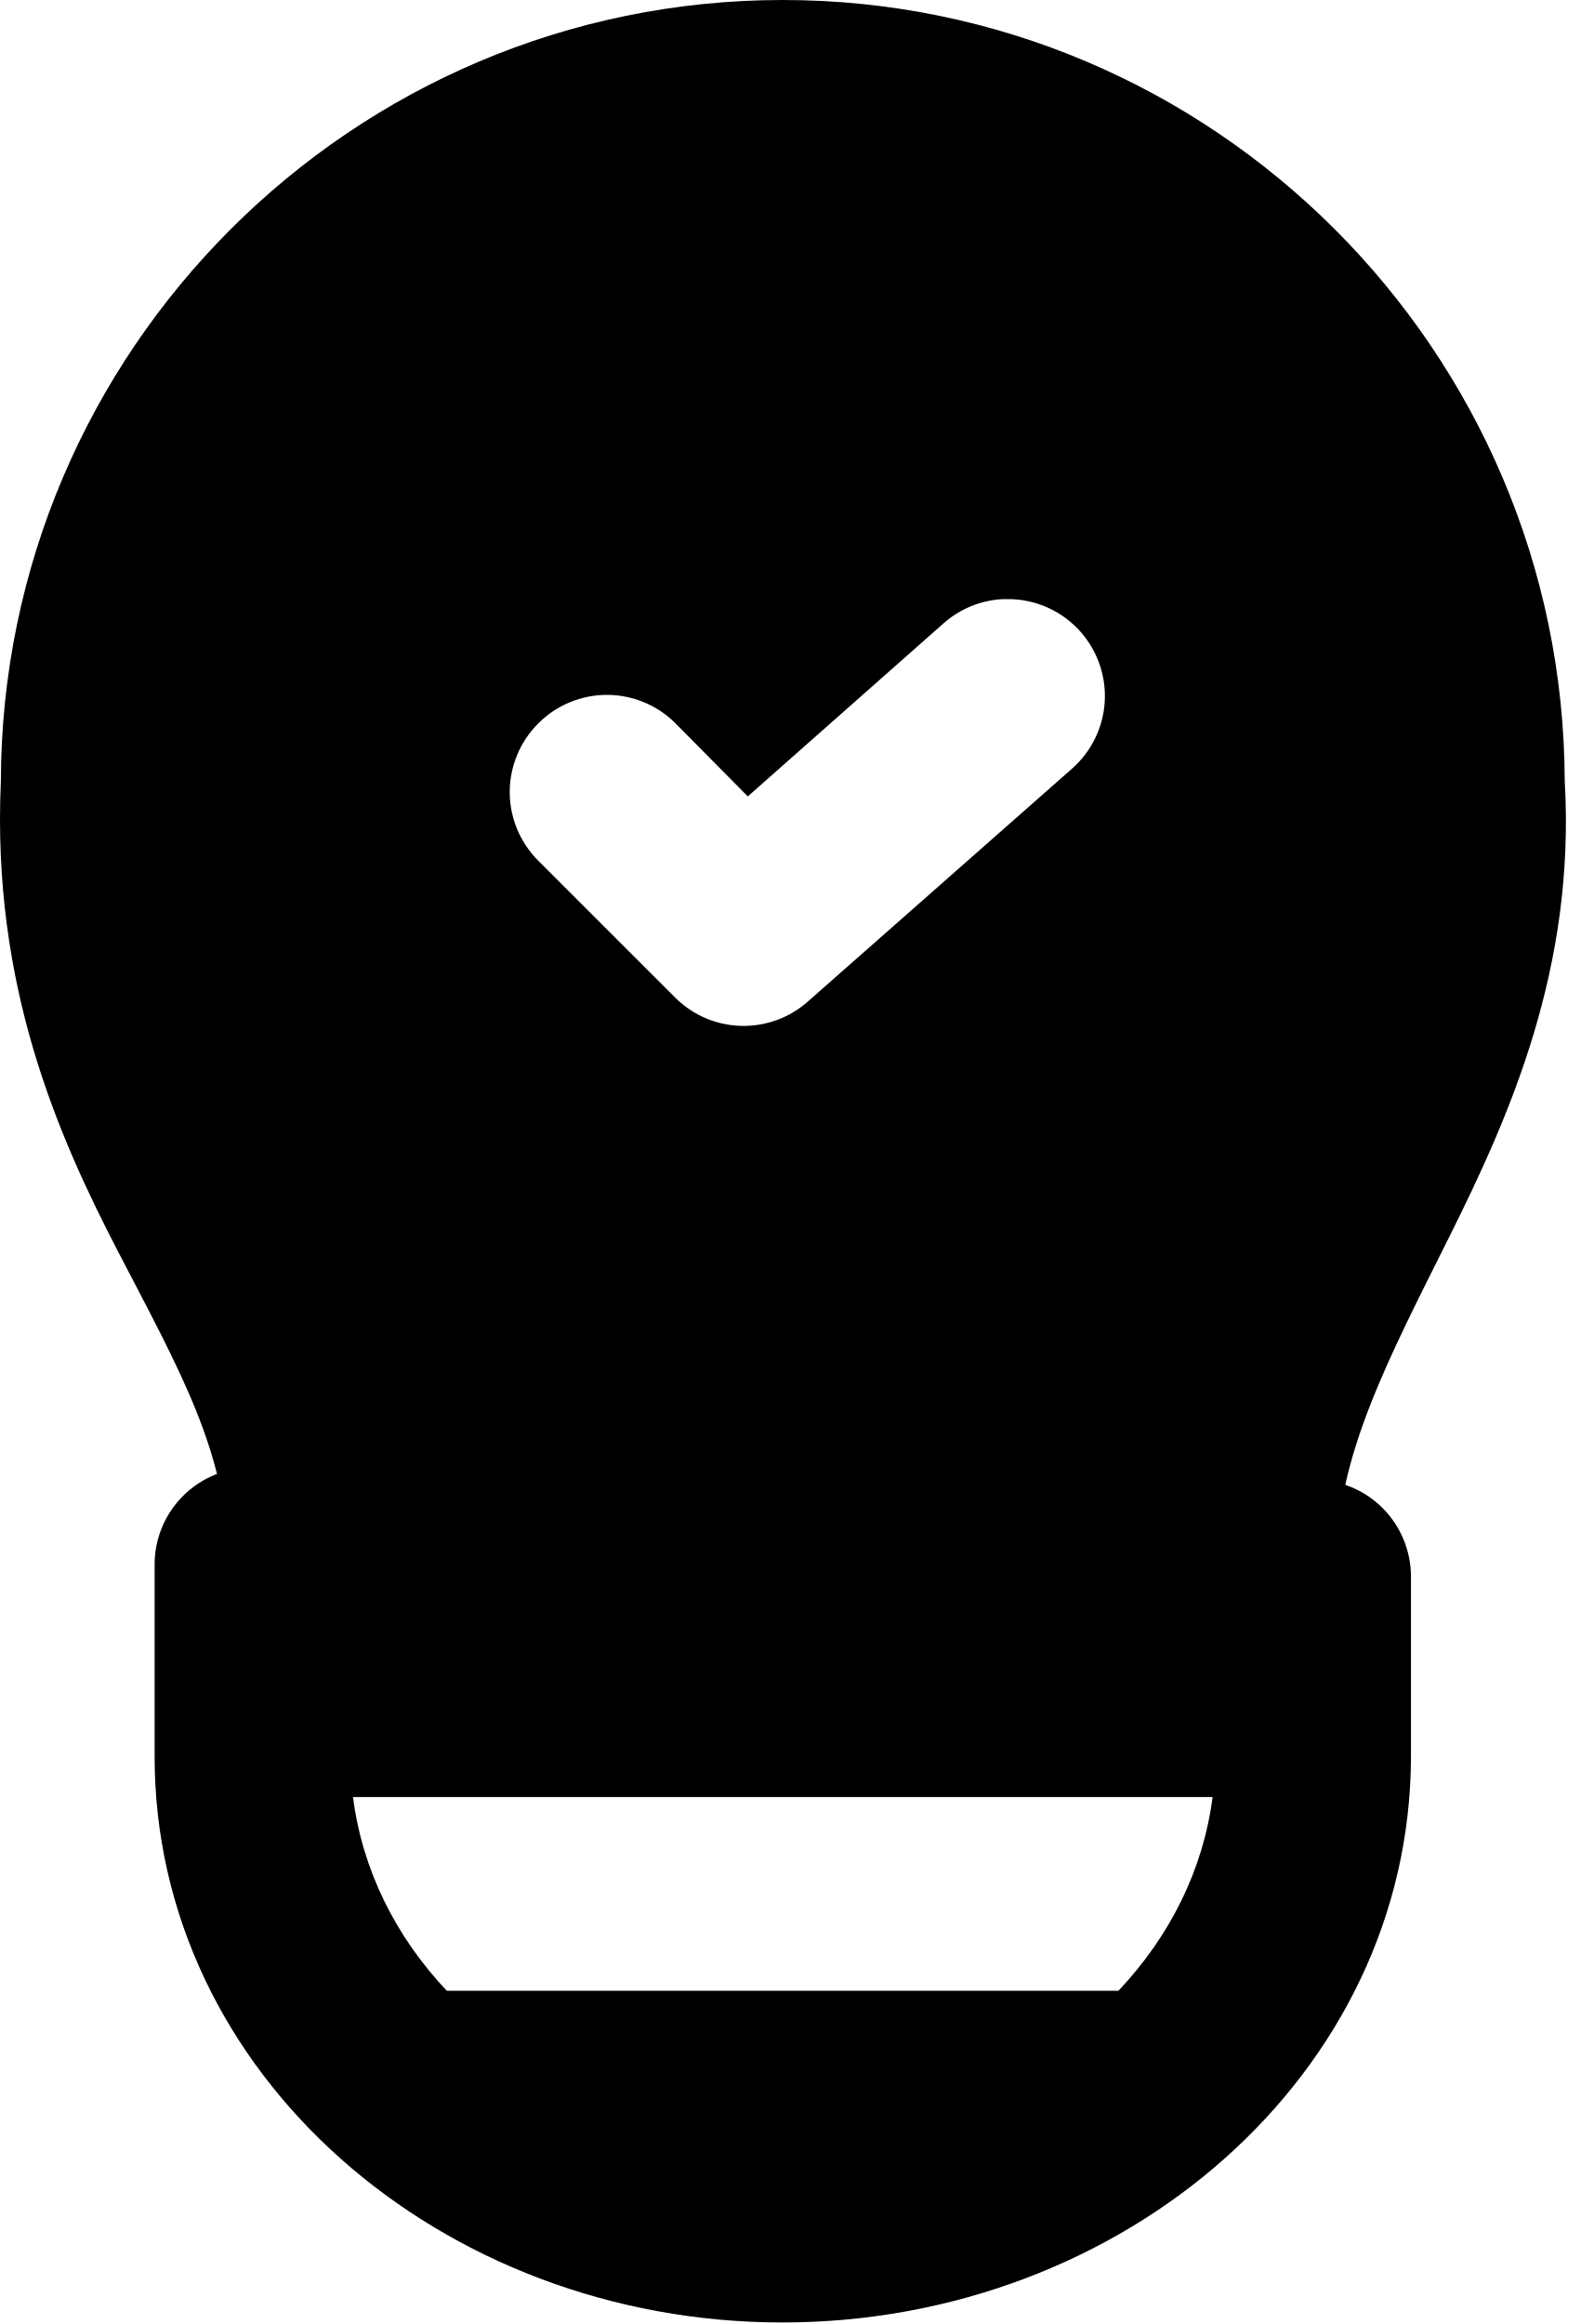
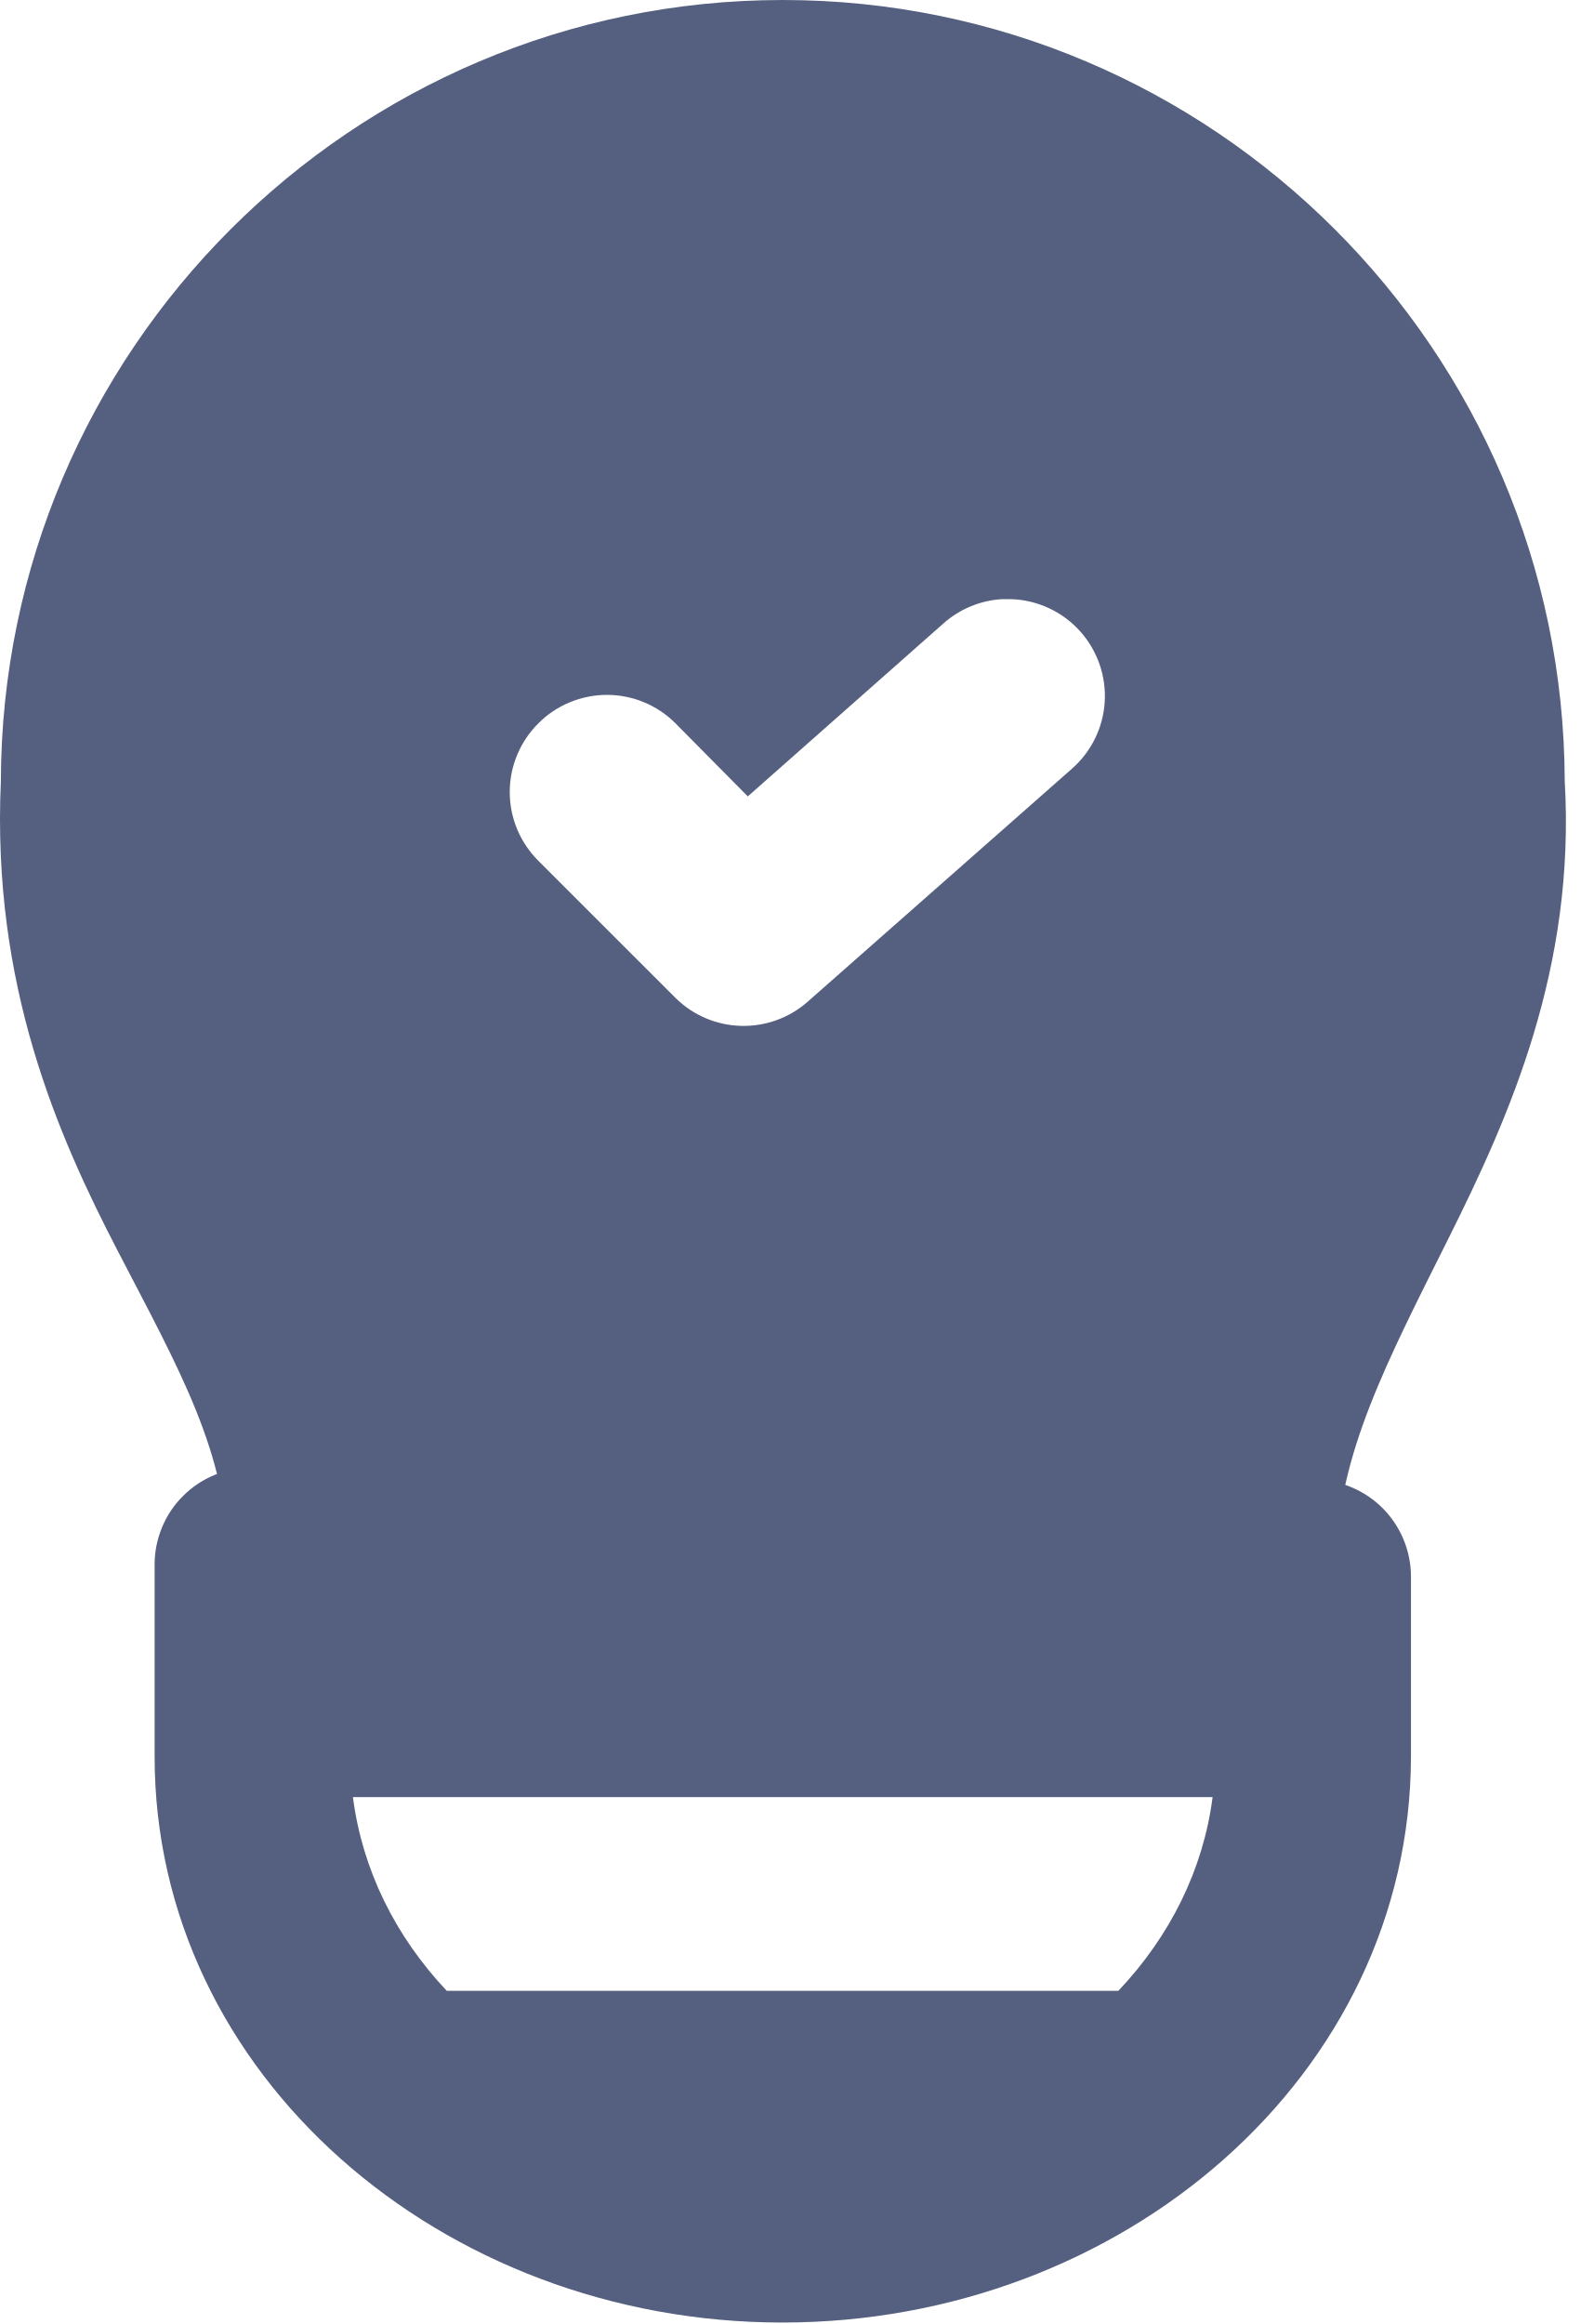
<svg xmlns="http://www.w3.org/2000/svg" width="24" height="35" viewBox="0 0 24 35" fill="none">
-   <path d="M11.791 0C5.305 0 0.027 5.283 0.013 11.766C-0.125 14.834 0.865 17.089 1.779 18.85C2.698 20.622 3.431 21.888 3.437 23.513C3.438 23.899 3.593 24.27 3.868 24.542C4.142 24.815 4.514 24.967 4.901 24.965H18.681C19.068 24.964 19.438 24.809 19.71 24.534C19.983 24.26 20.135 23.888 20.134 23.501C20.134 21.932 20.906 20.479 21.825 18.637C22.738 16.808 23.734 14.579 23.569 11.758C23.547 5.28 18.273 1.65354e-06 11.791 0ZM15.103 9.023C15.144 9.022 15.185 9.022 15.226 9.023C15.426 9.029 15.623 9.076 15.804 9.161C15.986 9.247 16.148 9.368 16.28 9.519C16.534 9.809 16.664 10.188 16.64 10.572C16.616 10.957 16.44 11.317 16.151 11.573L12.167 15.085C11.89 15.33 11.53 15.46 11.161 15.45C10.791 15.44 10.439 15.29 10.176 15.03L8.108 12.963C7.972 12.827 7.864 12.666 7.79 12.489C7.716 12.311 7.678 12.121 7.678 11.929C7.678 11.736 7.716 11.546 7.79 11.369C7.864 11.191 7.972 11.03 8.108 10.895C8.243 10.758 8.405 10.65 8.582 10.577C8.759 10.503 8.95 10.465 9.142 10.465C9.334 10.465 9.524 10.503 9.702 10.577C9.879 10.65 10.04 10.758 10.176 10.895L11.264 11.994L14.212 9.388C14.459 9.169 14.774 9.04 15.103 9.023Z" fill="black" />
-   <path d="M3.804 22.103C3.611 22.1 3.419 22.137 3.24 22.209C3.06 22.282 2.897 22.39 2.76 22.526C2.623 22.662 2.514 22.824 2.44 23.003C2.366 23.182 2.328 23.373 2.329 23.567V26.441C2.323 31.243 6.653 34.974 11.779 34.977C16.906 34.98 21.246 31.255 21.253 26.452V23.738C21.251 23.355 21.099 22.988 20.83 22.716C20.56 22.444 20.195 22.29 19.812 22.285L3.804 22.103ZM5.317 27.064H18.265C18.124 28.158 17.624 29.158 16.847 29.981H6.729C5.954 29.159 5.457 28.157 5.317 27.064Z" fill="black" />
+   <path d="M11.791 0C5.305 0 0.027 5.283 0.013 11.766C-0.125 14.834 0.865 17.089 1.779 18.85C2.698 20.622 3.431 21.888 3.437 23.513C3.438 23.899 3.593 24.27 3.868 24.542C4.142 24.815 4.514 24.967 4.901 24.965H18.681C19.068 24.964 19.438 24.809 19.71 24.534C19.983 24.26 20.135 23.888 20.134 23.501C20.134 21.932 20.906 20.479 21.825 18.637C22.738 16.808 23.734 14.579 23.569 11.758C23.547 5.28 18.273 1.65354e-06 11.791 0ZM15.103 9.023C15.144 9.022 15.185 9.022 15.226 9.023C15.426 9.029 15.623 9.076 15.804 9.161C15.986 9.247 16.148 9.368 16.28 9.519C16.534 9.809 16.664 10.188 16.64 10.572C16.616 10.957 16.44 11.317 16.151 11.573L12.167 15.085C11.89 15.33 11.53 15.46 11.161 15.45C10.791 15.44 10.439 15.29 10.176 15.03L8.108 12.963C7.972 12.827 7.864 12.666 7.79 12.489C7.716 12.311 7.678 12.121 7.678 11.929C7.678 11.736 7.716 11.546 7.79 11.369C7.864 11.191 7.972 11.03 8.108 10.895C8.243 10.758 8.405 10.65 8.582 10.577C8.759 10.503 8.95 10.465 9.142 10.465C9.334 10.465 9.524 10.503 9.702 10.577C9.879 10.65 10.04 10.758 10.176 10.895L11.264 11.994L14.212 9.388C14.459 9.169 14.774 9.04 15.103 9.023Z" fill="#556080" />
+   <path d="M3.804 22.104C3.611 22.101 3.419 22.138 3.239 22.21C3.06 22.283 2.897 22.39 2.76 22.527C2.622 22.663 2.514 22.825 2.44 23.004C2.366 23.183 2.328 23.374 2.329 23.568V26.442C2.323 31.244 6.653 34.975 11.779 34.978C16.906 34.981 21.246 31.256 21.253 26.453V23.738C21.251 23.356 21.099 22.989 20.83 22.717C20.56 22.445 20.194 22.29 19.811 22.286L3.804 22.104ZM5.316 27.065H18.265C18.124 28.159 17.624 29.159 16.846 29.982H6.729C5.954 29.16 5.457 28.158 5.316 27.065Z" fill="#556080" />
</svg>
